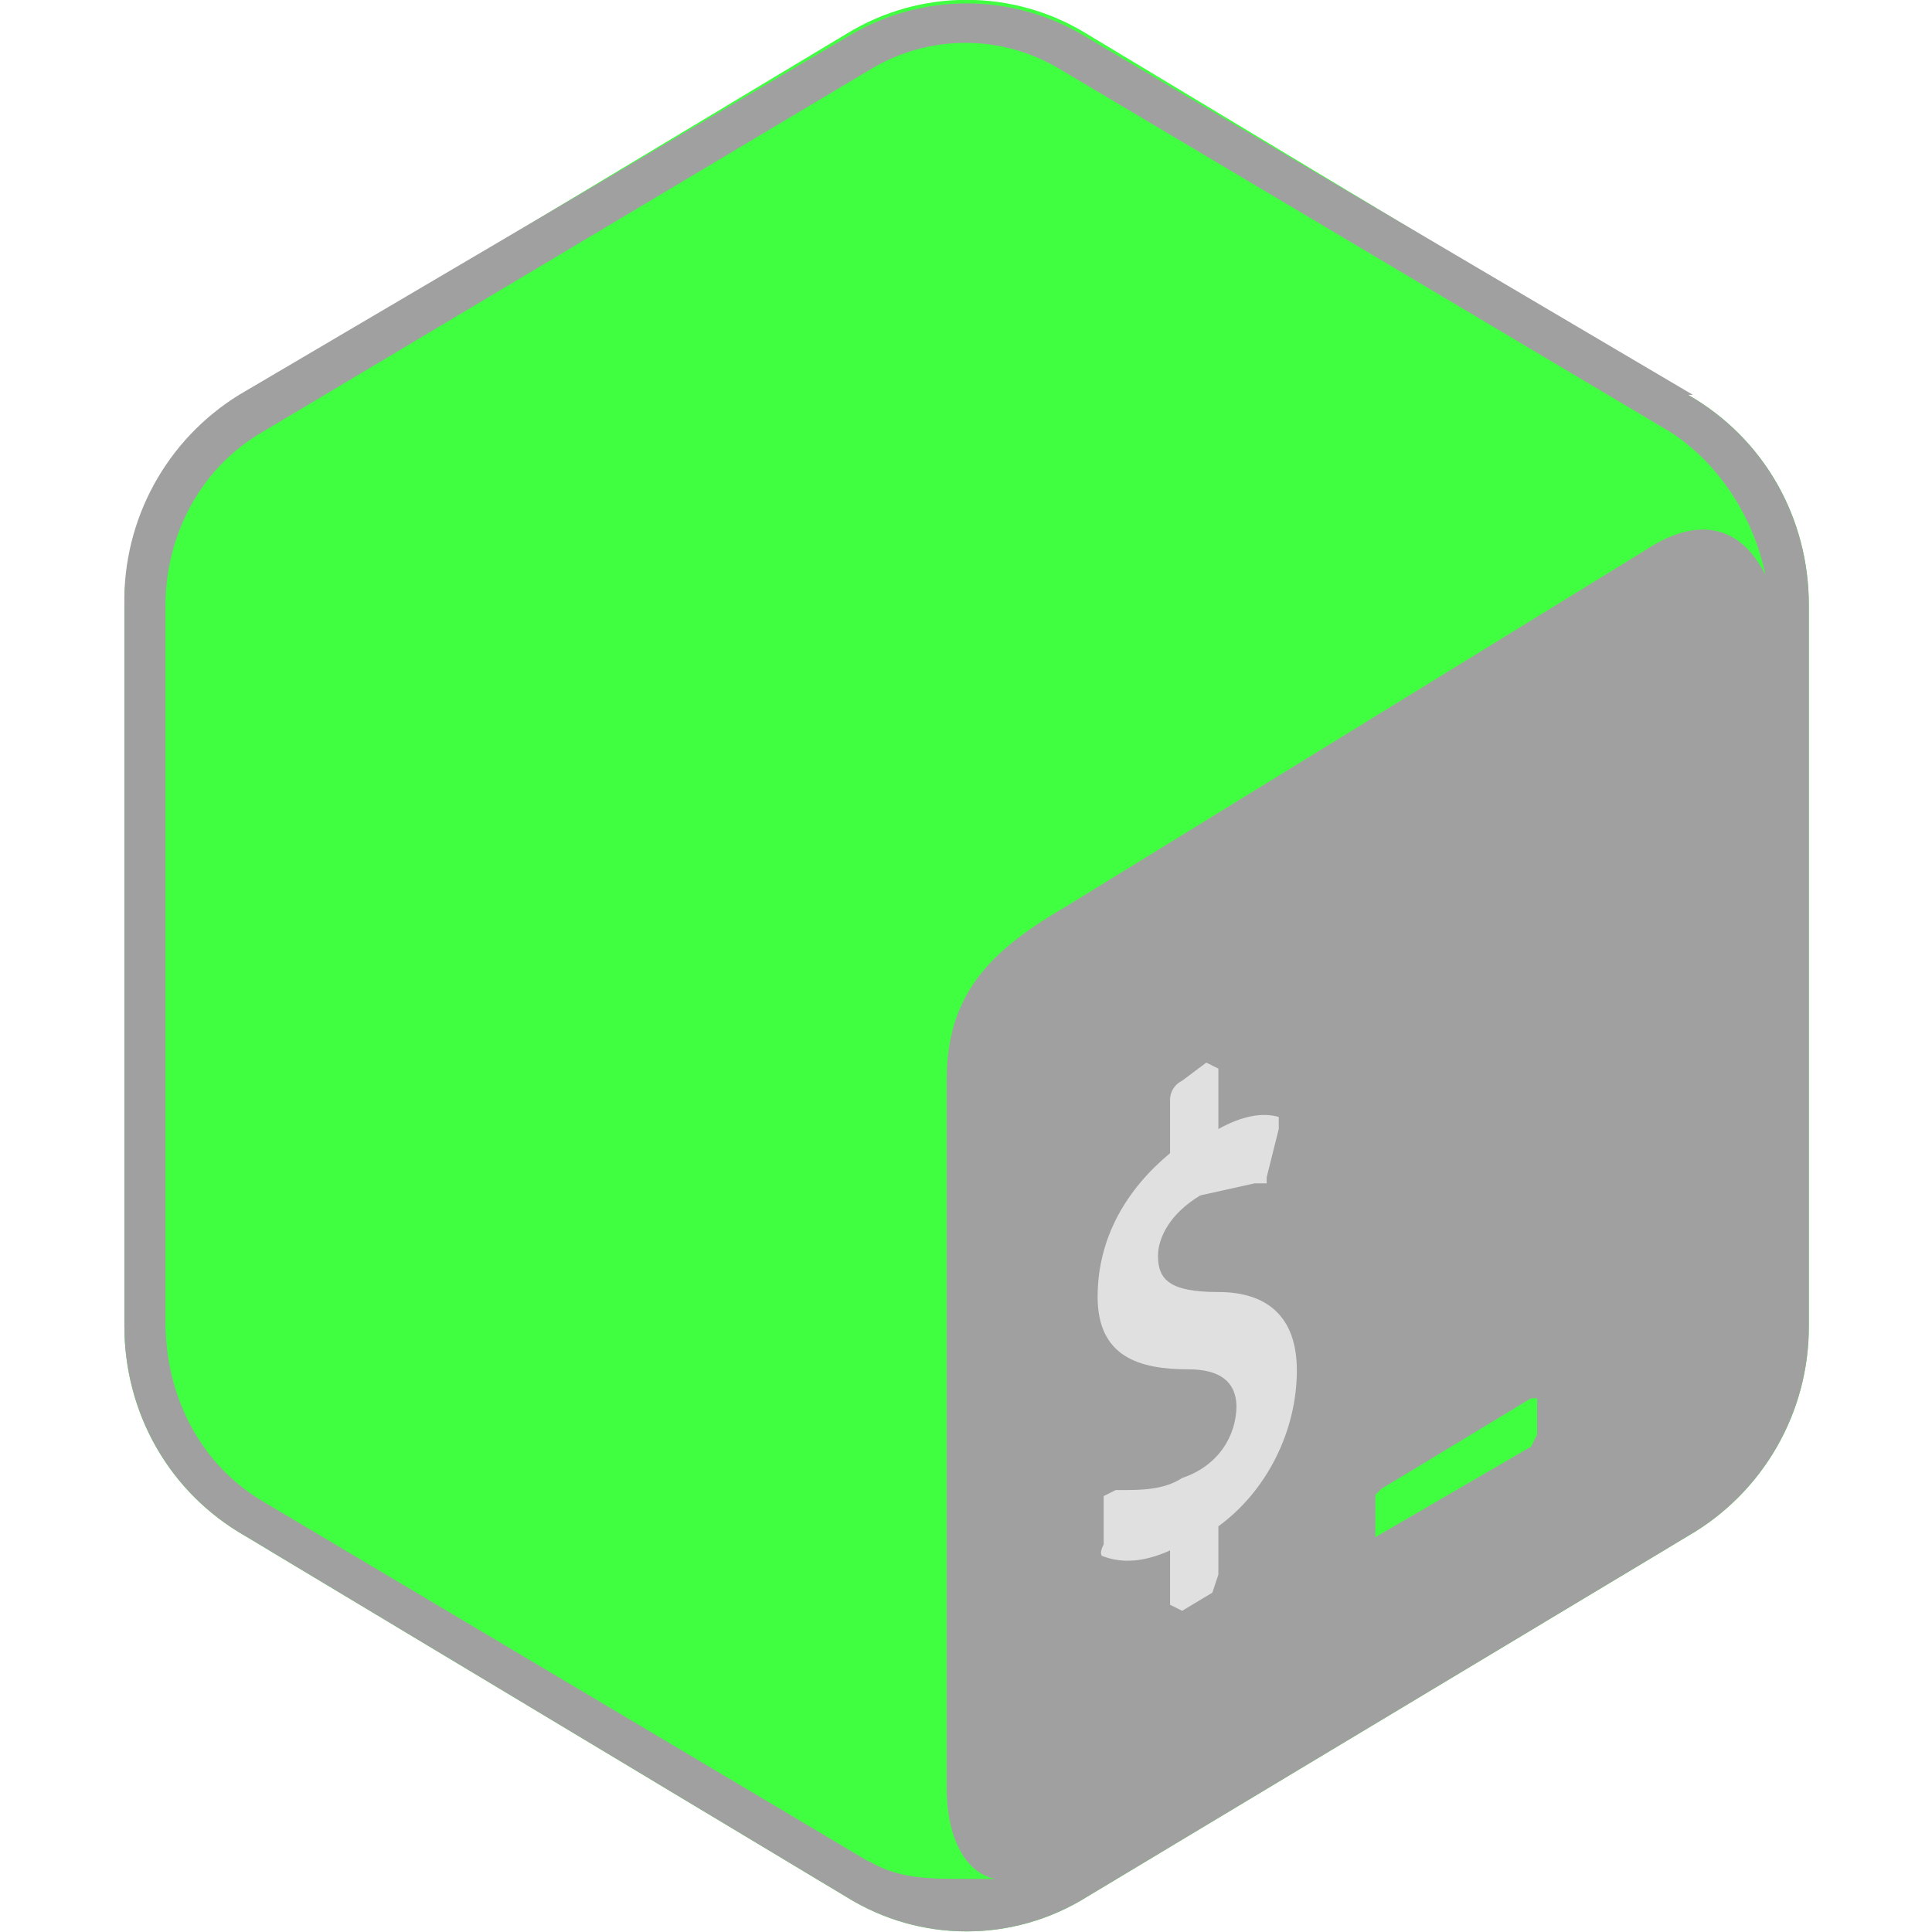
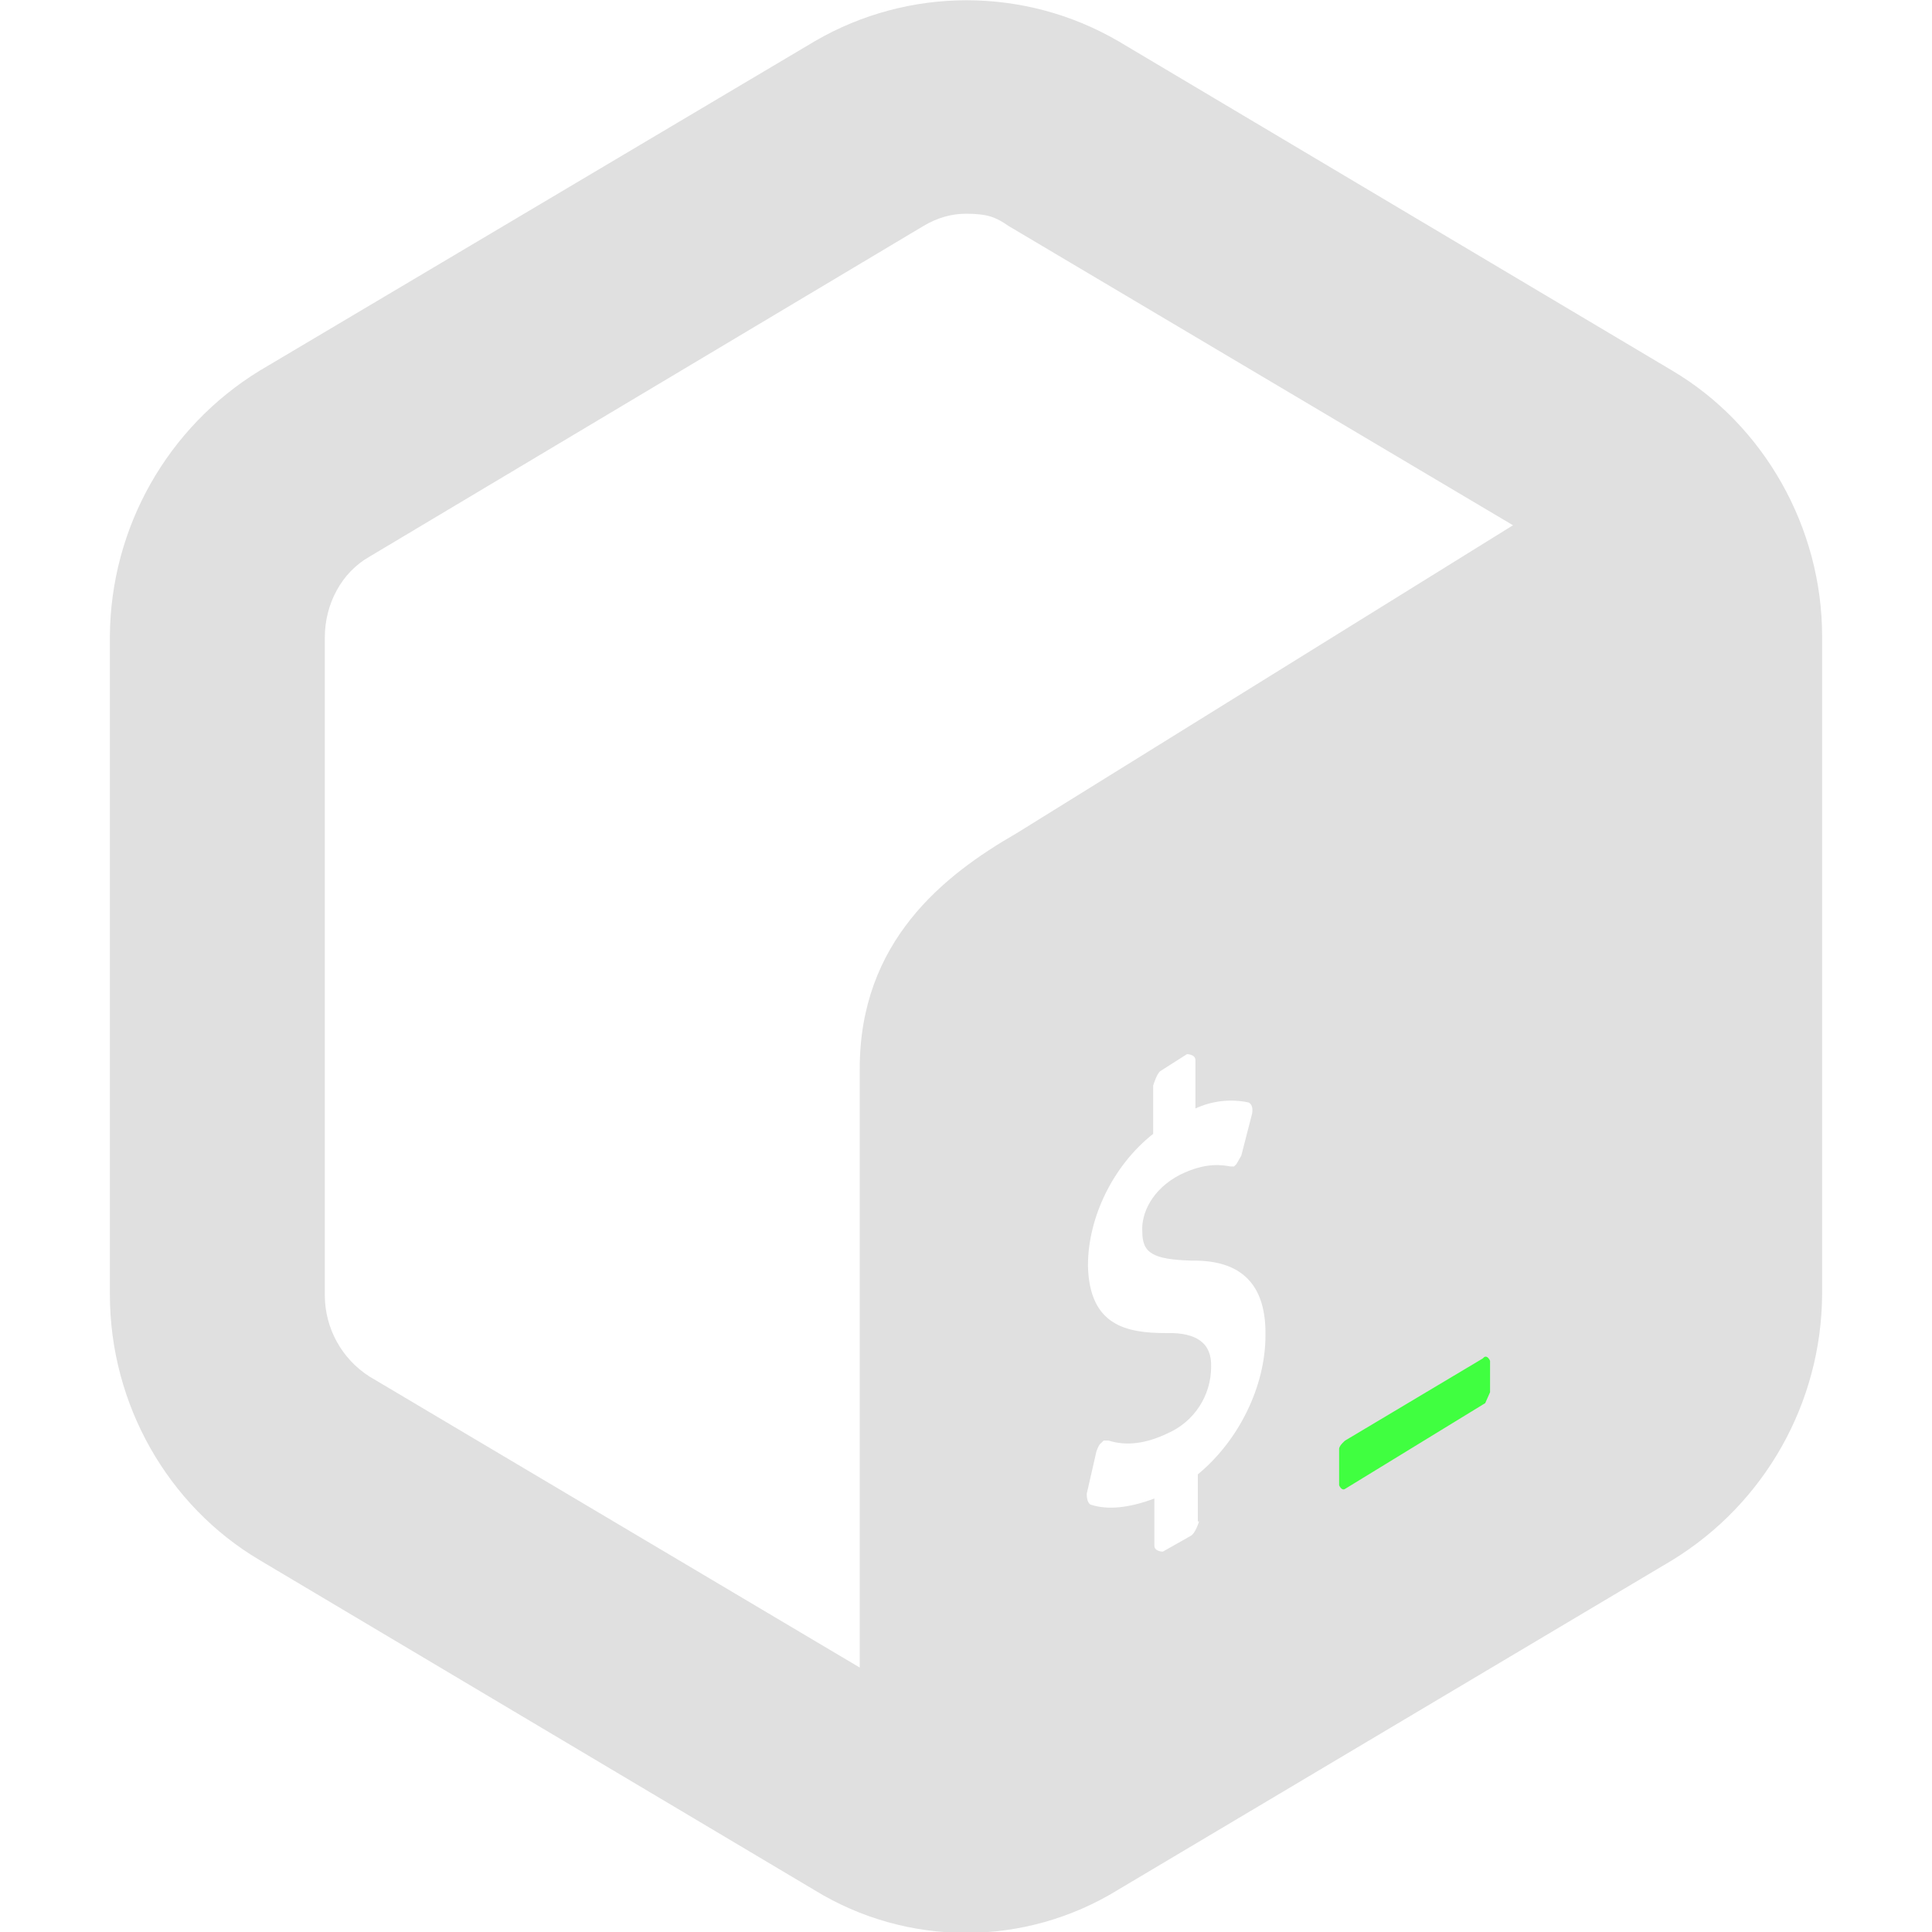
<svg xmlns="http://www.w3.org/2000/svg" viewBox="0 0 16 16">
-   <path fill="#40ff40" fill-rule="evenodd" d="M13.97 3.27 9 .28a1.9 1.9 0 0 0-1.99 0L2.03 3.27a2 2 0 0 0-1 1.74v5.97c0 .72.37 1.38 1 1.74l4.98 2.99c.61.38 1.38.38 1.99 0l4.98-2.99a2 2 0 0 0 1-1.74V5.01c0-.72-.37-1.38-1-1.74Z" />
-   <path fill="#a0a0a0" fill-rule="evenodd" d="m7.2 15.42-5.03-2.99c-.5-.3-.8-.85-.8-1.49V5.02c0-.6.3-1.15.8-1.44l5.03-3c.49-.3 1.1-.3 1.59 0l5.03 2.99c.4.25.7.7.8 1.19-.2-.4-.55-.5-1-.2L8.84 7.5c-.6.35-1 .7-1 1.44v5.87c0 .4.15.7.4.75h-.25c-.3 0-.55 0-.8-.15m6.83-12.14L8.95.28a1.9 1.9 0 0 0-1.89 0L1.98 3.27a2 2 0 0 0-.95 1.74v5.97c0 .72.37 1.38 1 1.74l4.98 2.99c.61.38 1.38.38 1.99 0l4.98-2.99a2 2 0 0 0 1-1.74V5.01c0-.72-.37-1.38-1-1.74" />
-   <path fill="#40ff40" fill-rule="evenodd" d="m12.68 11.58-1.24.75-.05.05v.35s0 .05 0 0l1.29-.75.05-.1v-.3z" />
-   <path fill="#e0e0e0" fill-rule="evenodd" d="m9.99 8.8.1.05v.5q.29-.16.5-.1v.1l-.1.4v.05h-.1l-.45.1c-.25.15-.35.35-.35.5 0 .2.1.3.5.3s.65.2.65.65c0 .5-.25 1-.65 1.29v.4l-.05.15-.25.15-.1-.05v-.45q-.31.14-.55.05s-.05 0 0-.1v-.4l.1-.05h.05c.15 0 .35 0 .5-.1.3-.1.45-.35.45-.6q-.01-.3-.4-.3c-.4 0-.75-.1-.75-.6s.25-.9.6-1.19V9.1s0-.1.1-.15z" />
+   <path fill="#e0e0e0" d="M13.85 3.07 9.26.34a2.5 2.5 0 0 0-2.51 0l-4.6 2.73a2.6 2.6 0 0 0-1.24 2.2v5.45c0 .91.48 1.75 1.24 2.2l4.59 2.73a2.4 2.4 0 0 0 2.52 0l4.59-2.73a2.6 2.6 0 0 0 1.24-2.2V5.27c0-.9-.48-1.75-1.24-2.2M9.93 12.6s-.03.1-.07.12l-.23.13s-.07 0-.07-.05v-.39q-.32.12-.53.05-.03-.02-.03-.09l.08-.35s.02-.06.04-.07l.02-.02h.04q.22.07.49-.06a.6.6 0 0 0 .36-.55q.01-.29-.37-.28c-.33 0-.64-.06-.65-.56 0-.4.21-.83.54-1.09v-.4s.03-.1.06-.12l.22-.14s.07 0 .07.05v.4a.7.7 0 0 1 .44-.05q.04.02.03.09l-.09.35-.04.07-.02.02h-.03c-.06-.01-.2-.04-.42.07-.23.12-.32.32-.31.47 0 .18.09.23.41.24q.62-.01.61.62c0 .42-.22.87-.56 1.15v.39ZM8.42 6.9c-.61.35-1.3.9-1.3 1.95v4.96L3.06 11.4a.8.8 0 0 1-.37-.67V5.28c0-.28.14-.54.37-.67l4.59-2.74q.17-.1.35-.1c.18 0 .25.03.35.1l4.18 2.48z" />
+   <path fill="#40ff40" fill-rule="evenodd" d="m12.28 11.25-1.14.68s-.05.04-.05.07v.3s.02.05.05.03l1.16-.71.04-.09v-.26s-.02-.05-.05-.03" />
</svg>
